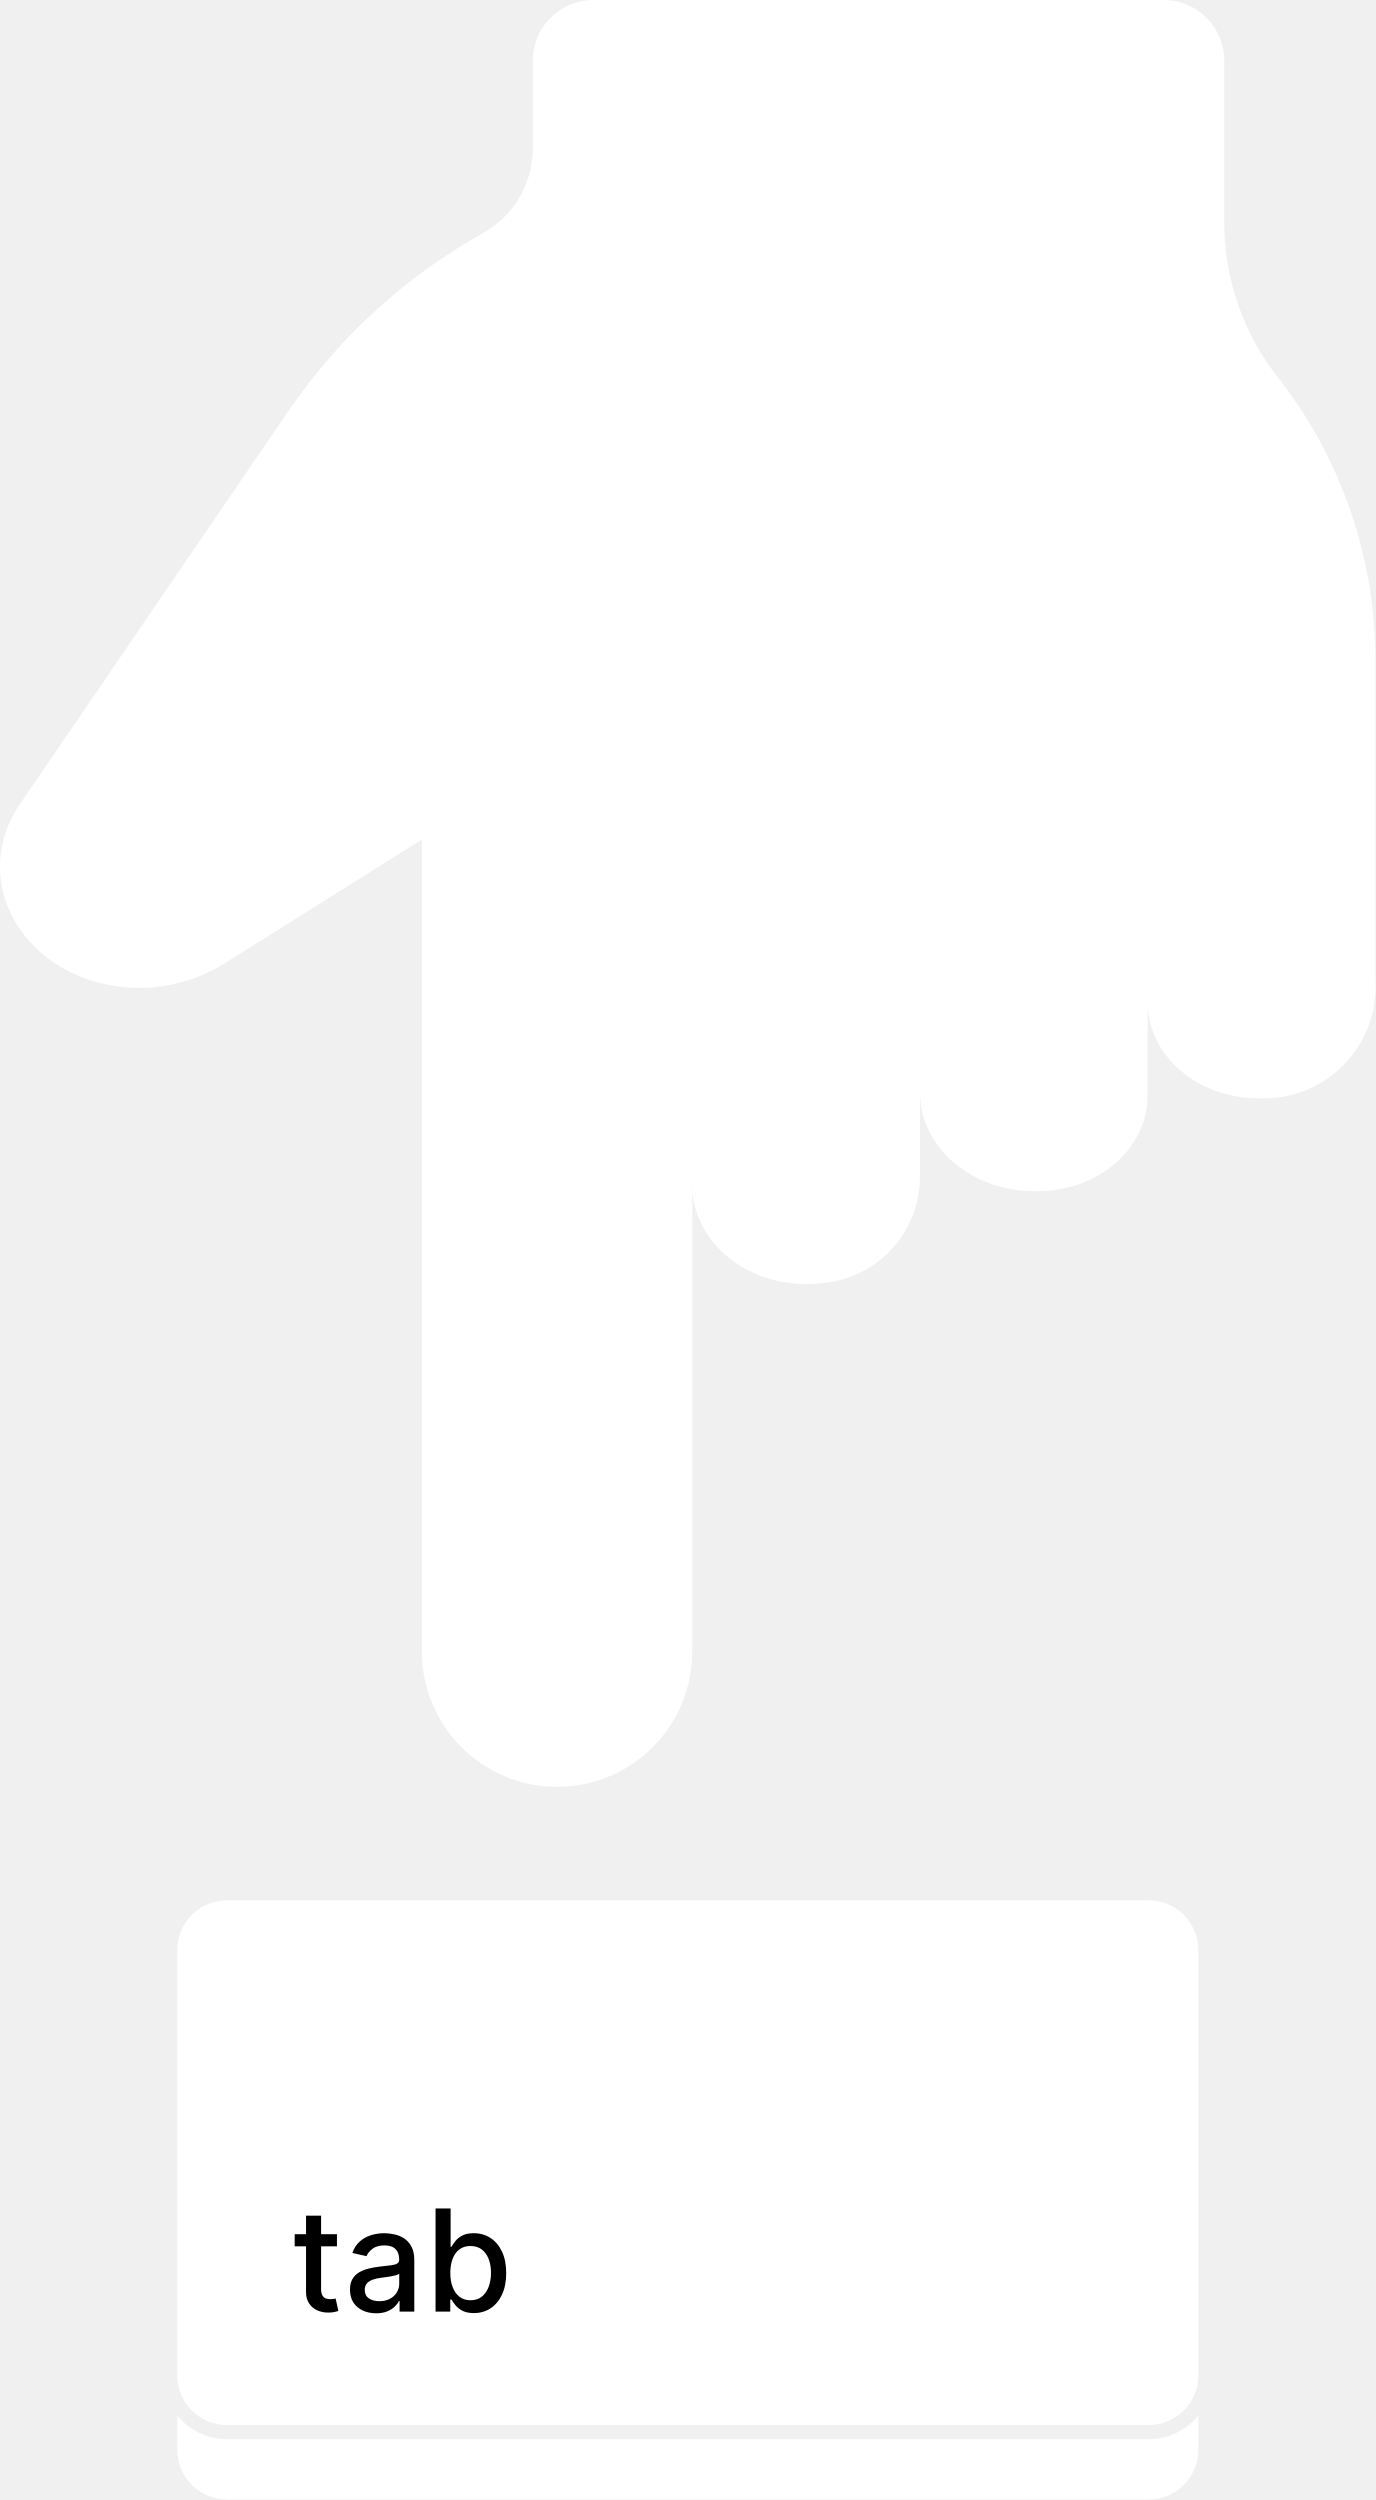
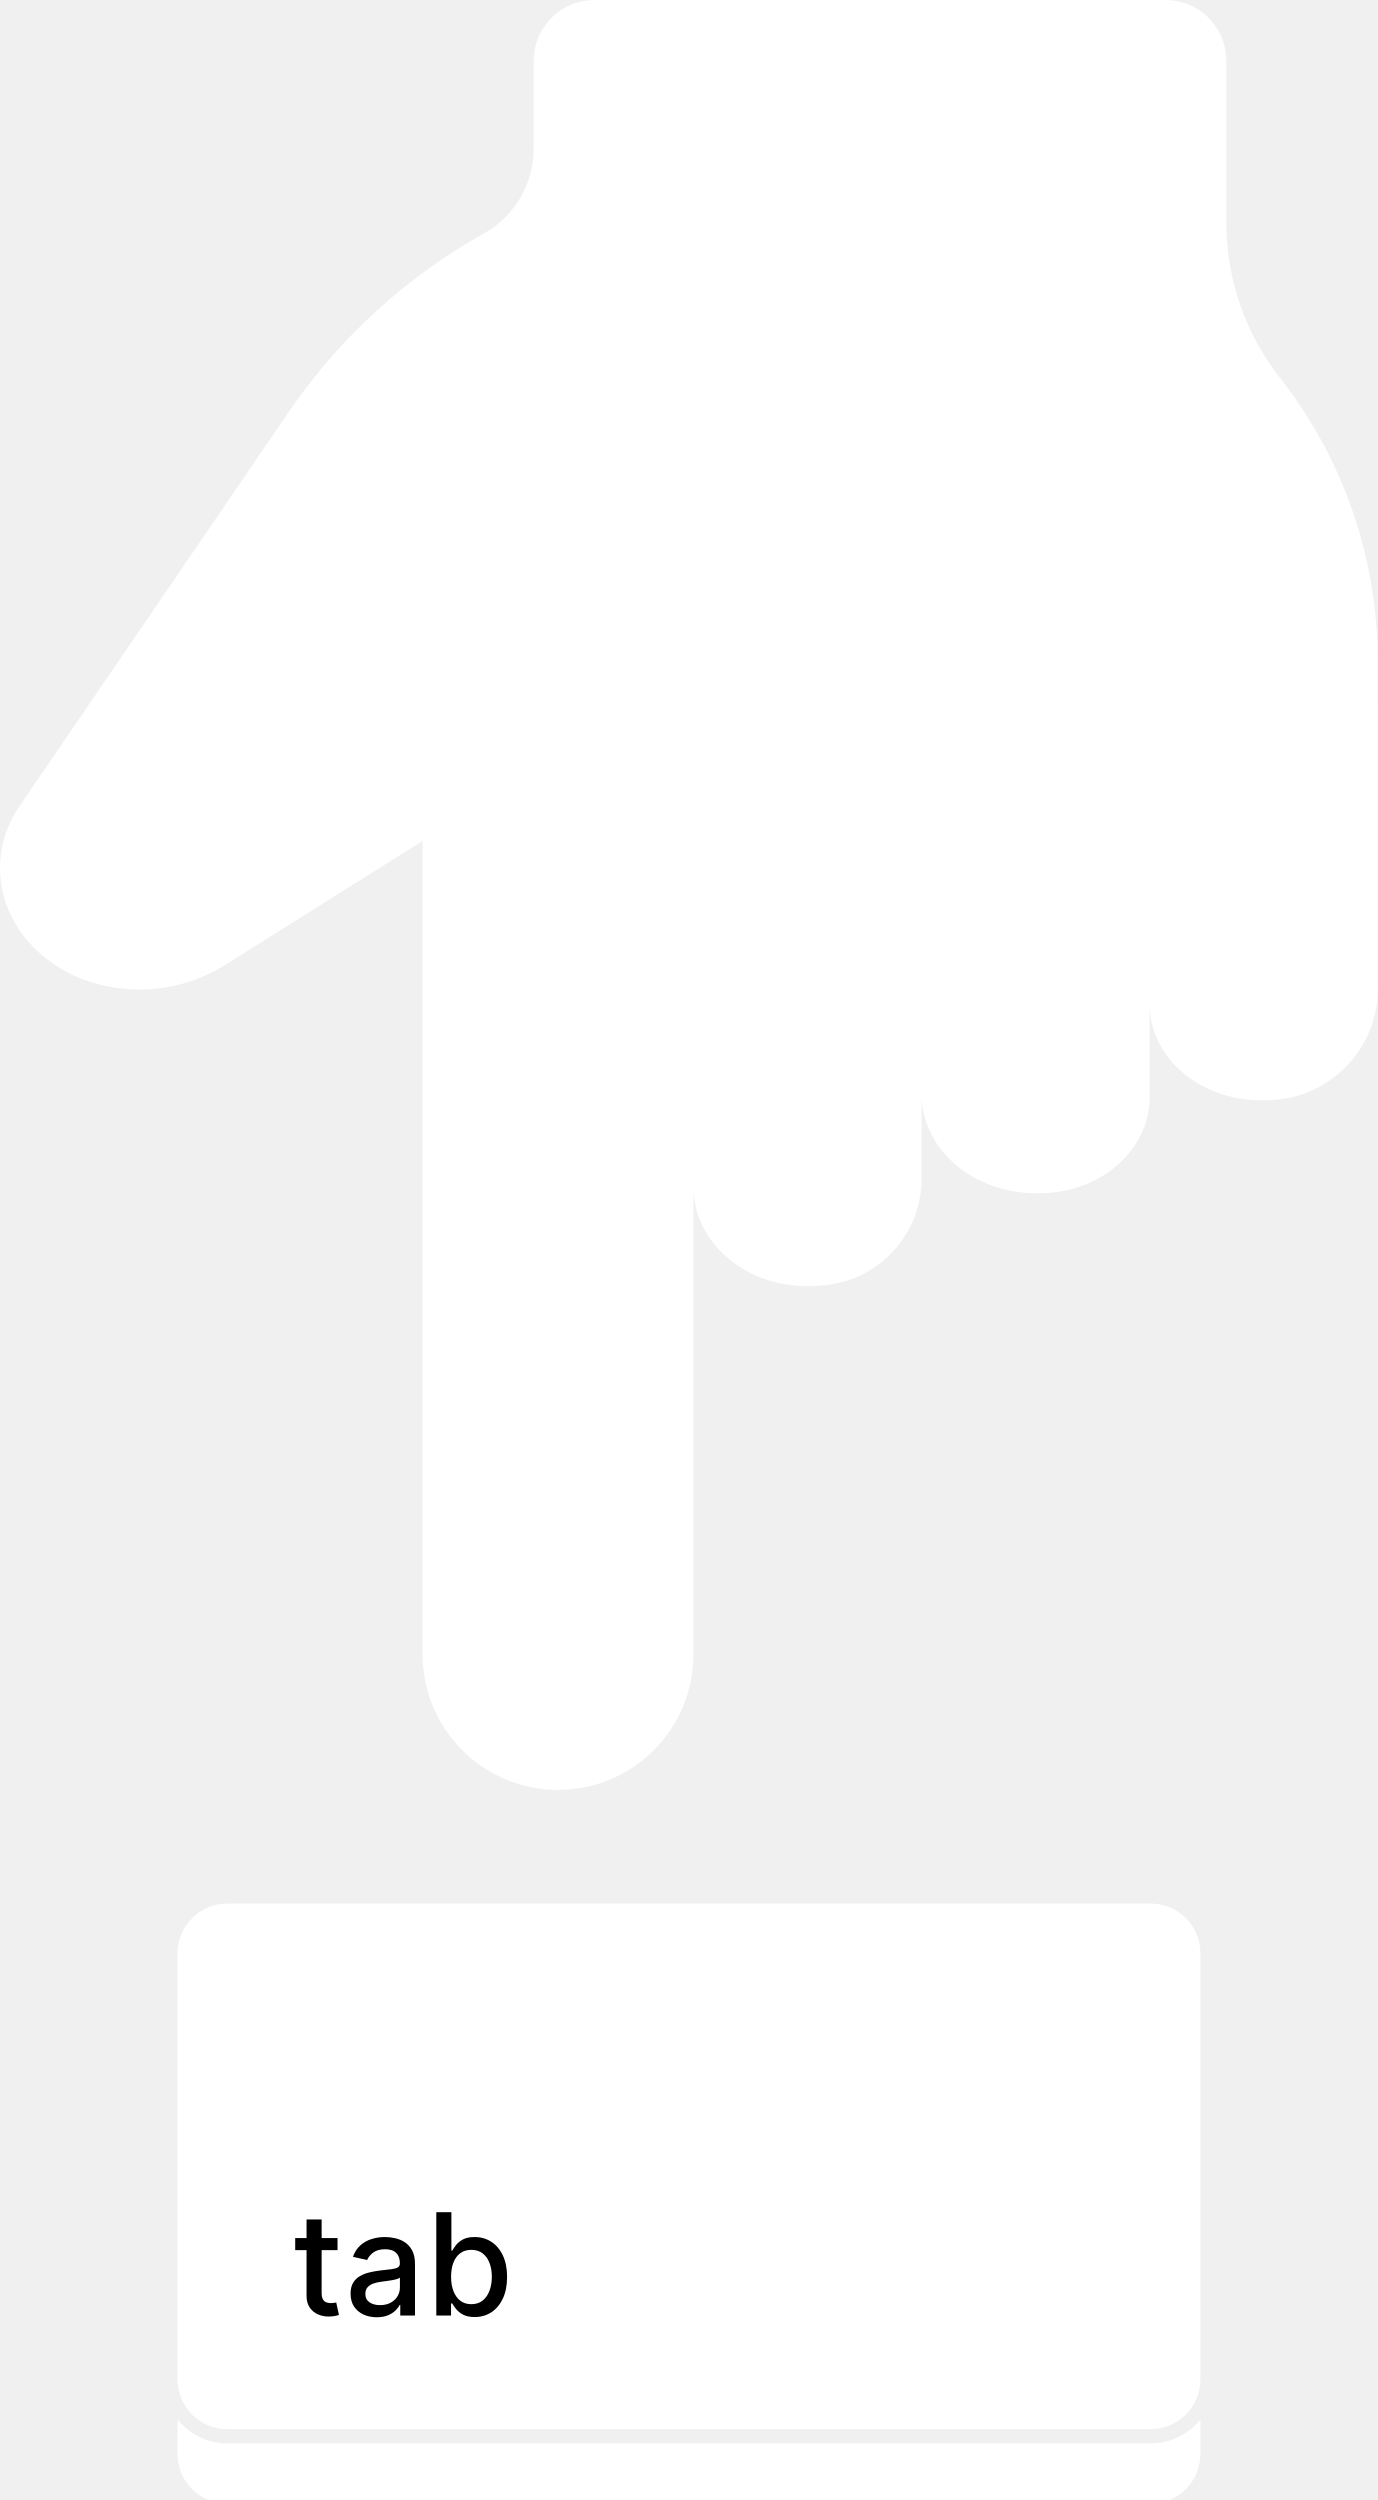
- <svg xmlns="http://www.w3.org/2000/svg" width="230" height="418" viewBox="0 0 230 418" fill="none">
+ <svg xmlns="http://www.w3.org/2000/svg" width="140" height="254" viewBox="0 0 140 254" fill="none">
  <g clip-path="url(#clip0_9_161)">
-     <path d="M213.678 63.117C207.955 55.849 204.797 46.889 204.696 37.636V10.151C204.696 7.459 203.628 4.877 201.725 2.973C199.823 1.069 197.243 8.80404e-06 194.553 0H99.224C96.534 8.80424e-06 93.954 1.069 92.051 2.973C90.149 4.877 89.081 7.459 89.081 10.151V24.639C89.108 27.515 88.372 30.347 86.947 32.846C85.522 35.344 83.46 37.419 80.971 38.858C68.027 46.047 56.915 56.129 48.501 68.317L3.281 134.518C-3.381 144.27 0.33 157.154 12.347 162.842C16.38 164.638 20.794 165.414 25.198 165.101C29.602 164.788 33.861 163.396 37.601 161.047L70.535 140.373V276.167C70.542 282.162 72.927 287.909 77.165 292.146C81.404 296.383 87.15 298.763 93.14 298.763C99.131 298.763 104.877 296.383 109.115 292.147C113.354 287.91 115.739 282.163 115.746 276.167L115.748 198.149C115.749 207.968 125.578 215.78 137.145 214.57C141.532 214.274 145.658 212.371 148.732 209.224C151.806 206.077 153.614 201.907 153.809 197.51L153.817 182.612C153.817 191.756 162.339 199.166 172.945 199.166L173.487 199.166C183.648 199.169 191.888 192.004 191.888 183.164V167.635C191.926 176.48 200.172 183.639 210.446 183.64L210.923 183.639C213.493 183.699 216.047 183.225 218.425 182.25C220.804 181.274 222.955 179.817 224.744 177.969C226.532 176.122 227.92 173.925 228.82 171.515C229.72 169.106 230.112 166.536 229.972 163.967L229.956 109.907C229.873 92.934 224.146 76.472 213.678 63.117Z" fill="white" />
-     <path d="M192.062 407.835H37.938C34.589 407.835 31.595 406.282 29.639 403.857V409.613C29.639 414.196 33.356 417.912 37.938 417.912H192.062C196.644 417.912 200.361 414.196 200.361 409.613V403.857C198.405 406.282 195.411 407.835 192.062 407.835Z" fill="white" />
-     <path d="M192.062 317.732H37.938C33.362 317.732 29.639 321.455 29.639 326.031V397.165C29.639 401.741 33.362 405.464 37.938 405.464H192.062C196.638 405.464 200.361 401.741 200.361 397.165V326.031C200.361 321.455 196.638 317.732 192.062 317.732Z" fill="white" />
-     <path d="M72.825 386.495V369.25H75.342V375.658H75.494C75.64 375.389 75.85 375.077 76.125 374.723C76.4 374.37 76.782 374.061 77.271 373.797C77.759 373.528 78.404 373.393 79.207 373.393C80.251 373.393 81.183 373.657 82.003 374.184C82.822 374.712 83.465 375.473 83.931 376.466C84.403 377.46 84.638 378.656 84.638 380.053C84.638 381.451 84.405 382.65 83.939 383.649C83.474 384.642 82.834 385.409 82.02 385.948C81.206 386.481 80.277 386.747 79.233 386.747C78.447 386.747 77.804 386.616 77.304 386.352C76.81 386.088 76.423 385.779 76.142 385.425C75.862 385.072 75.645 384.757 75.494 384.482H75.283V386.495H72.825ZM75.292 380.028C75.292 380.938 75.424 381.735 75.688 382.419C75.951 383.104 76.333 383.64 76.833 384.028C77.332 384.409 77.944 384.6 78.668 384.6C79.421 384.6 80.049 384.401 80.555 384.002C81.06 383.598 81.441 383.051 81.7 382.361C81.963 381.67 82.095 380.893 82.095 380.028C82.095 379.175 81.966 378.409 81.708 377.729C81.455 377.05 81.074 376.514 80.563 376.121C80.058 375.728 79.426 375.532 78.668 375.532C77.939 375.532 77.321 375.72 76.816 376.096C76.316 376.472 75.937 376.997 75.679 377.67C75.421 378.344 75.292 379.13 75.292 380.028Z" fill="black" />
-     <path d="M62.887 386.781C62.067 386.781 61.326 386.63 60.664 386.326C60.001 386.018 59.477 385.571 59.089 384.988C58.708 384.404 58.517 383.688 58.517 382.84C58.517 382.111 58.657 381.51 58.938 381.039C59.218 380.567 59.597 380.194 60.074 379.919C60.551 379.644 61.085 379.436 61.674 379.296C62.264 379.155 62.864 379.049 63.476 378.976C64.251 378.886 64.879 378.813 65.362 378.757C65.845 378.695 66.196 378.597 66.415 378.462C66.634 378.327 66.743 378.108 66.743 377.805V377.746C66.743 377.011 66.535 376.441 66.12 376.037C65.71 375.633 65.098 375.431 64.284 375.431C63.437 375.431 62.769 375.619 62.28 375.995C61.798 376.365 61.464 376.778 61.278 377.233L58.912 376.694C59.193 375.908 59.603 375.273 60.142 374.791C60.686 374.302 61.312 373.949 62.019 373.73C62.727 373.505 63.471 373.393 64.251 373.393C64.767 373.393 65.314 373.455 65.893 373.578C66.477 373.696 67.021 373.915 67.526 374.235C68.037 374.555 68.455 375.012 68.781 375.607C69.106 376.197 69.269 376.963 69.269 377.906V386.495H66.811V384.727H66.71C66.547 385.052 66.302 385.372 65.977 385.686C65.651 386.001 65.233 386.262 64.722 386.47C64.212 386.677 63.6 386.781 62.887 386.781ZM63.434 384.76C64.13 384.76 64.725 384.623 65.219 384.348C65.719 384.073 66.098 383.713 66.356 383.27C66.62 382.821 66.752 382.341 66.752 381.83V380.163C66.662 380.253 66.488 380.337 66.23 380.415C65.977 380.488 65.688 380.553 65.362 380.609C65.037 380.66 64.719 380.707 64.411 380.752C64.102 380.792 63.844 380.825 63.636 380.853C63.148 380.915 62.702 381.019 62.297 381.165C61.899 381.311 61.579 381.521 61.337 381.796C61.102 382.066 60.984 382.425 60.984 382.874C60.984 383.497 61.214 383.969 61.674 384.289C62.135 384.603 62.721 384.76 63.434 384.76Z" fill="black" />
-     <path d="M56.338 373.561V375.582H49.273V373.561H56.338ZM51.168 370.463H53.686V382.697C53.686 383.186 53.759 383.553 53.905 383.8C54.05 384.042 54.239 384.207 54.469 384.297C54.705 384.381 54.96 384.423 55.235 384.423C55.437 384.423 55.614 384.409 55.765 384.381C55.917 384.353 56.035 384.331 56.119 384.314L56.574 386.394C56.428 386.45 56.22 386.506 55.951 386.562C55.681 386.624 55.344 386.658 54.94 386.663C54.278 386.674 53.66 386.557 53.088 386.31C52.515 386.063 52.052 385.681 51.699 385.164C51.345 384.648 51.168 384 51.168 383.219V370.463Z" fill="black" />
+     <path d="M130.065 38.419C126.582 33.995 124.659 28.541 124.598 22.909V6.179C124.598 4.54 123.947 2.968 122.789 1.81C121.632 0.651 120.061 5.35898e-06 118.424 0H60.397C58.76 5.3591e-06 57.189 0.651 56.031 1.81C54.873 2.968 54.223 4.54 54.223 6.179V14.998C54.24 16.748 53.791 18.472 52.924 19.993C52.057 21.514 50.802 22.777 49.287 23.653C41.408 28.029 34.644 34.165 29.522 41.585L1.997 81.88C-2.058 87.817 0.201 95.659 7.515 99.121C9.971 100.215 12.657 100.687 15.338 100.496C18.018 100.306 20.611 99.458 22.887 98.028L42.934 85.444V168.102C42.939 171.751 44.39 175.249 46.97 177.828C49.55 180.407 53.048 181.856 56.694 181.856C60.341 181.856 63.838 180.407 66.418 177.828C68.998 175.249 70.45 171.751 70.454 168.102L70.456 120.612C70.456 126.589 76.439 131.345 83.479 130.608C86.15 130.428 88.661 129.269 90.532 127.354C92.404 125.438 93.504 122.9 93.623 120.224L93.627 111.155C93.627 116.721 98.815 121.232 105.271 121.232L105.601 121.232C111.786 121.233 116.802 116.872 116.802 111.491V102.038C116.824 107.423 121.844 111.78 128.098 111.781L128.388 111.78C129.952 111.816 131.507 111.528 132.955 110.935C134.402 110.341 135.712 109.454 136.8 108.329C137.889 107.205 138.734 105.867 139.282 104.401C139.829 102.934 140.068 101.37 139.983 99.806L139.973 66.9C139.923 56.568 136.437 46.548 130.065 38.419Z" fill="white" />
+     <path d="M116.907 248.247H23.093C21.054 248.247 19.232 247.302 18.041 245.826V249.33C18.041 252.119 20.303 254.381 23.093 254.381H116.907C119.696 254.381 121.959 252.119 121.959 249.33V245.826C120.768 247.302 118.946 248.247 116.907 248.247Z" fill="white" />
+     <path d="M116.907 193.402H23.093C20.307 193.402 18.041 195.668 18.041 198.454V241.753C18.041 244.538 20.307 246.804 23.093 246.804H116.907C119.693 246.804 121.959 244.538 121.959 241.753V198.454C121.959 195.668 119.693 193.402 116.907 193.402Z" fill="white" />
+     <path d="M44.328 235.258V224.761H45.861V228.661H45.953C46.042 228.497 46.17 228.308 46.337 228.092C46.505 227.877 46.737 227.689 47.034 227.529C47.332 227.365 47.724 227.283 48.213 227.283C48.849 227.283 49.416 227.443 49.915 227.764C50.414 228.086 50.805 228.549 51.089 229.153C51.376 229.758 51.519 230.486 51.519 231.337C51.519 232.188 51.377 232.917 51.094 233.525C50.81 234.13 50.42 234.597 49.925 234.925C49.43 235.249 48.864 235.411 48.228 235.411C47.75 235.411 47.359 235.331 47.055 235.171C46.754 235.01 46.518 234.822 46.347 234.607C46.177 234.392 46.045 234.2 45.953 234.033H45.825V235.258H44.328ZM45.83 231.321C45.83 231.875 45.91 232.36 46.071 232.777C46.231 233.194 46.464 233.52 46.768 233.756C47.072 233.988 47.444 234.105 47.885 234.105C48.343 234.105 48.726 233.983 49.033 233.741C49.341 233.495 49.573 233.161 49.73 232.741C49.891 232.321 49.971 231.848 49.971 231.321C49.971 230.802 49.892 230.336 49.735 229.922C49.582 229.509 49.349 229.182 49.038 228.943C48.731 228.704 48.346 228.585 47.885 228.585C47.441 228.585 47.065 228.699 46.758 228.928C46.453 229.157 46.223 229.476 46.066 229.886C45.908 230.296 45.83 230.775 45.83 231.321Z" fill="black" />
+     <path d="M38.279 235.432C37.78 235.432 37.329 235.34 36.926 235.155C36.522 234.967 36.203 234.696 35.967 234.34C35.735 233.985 35.619 233.549 35.619 233.033C35.619 232.589 35.704 232.223 35.875 231.936C36.046 231.649 36.276 231.422 36.567 231.255C36.857 231.087 37.182 230.961 37.541 230.876C37.899 230.79 38.265 230.725 38.638 230.681C39.109 230.626 39.492 230.582 39.786 230.548C40.079 230.51 40.293 230.45 40.426 230.368C40.559 230.286 40.626 230.153 40.626 229.968V229.932C40.626 229.485 40.5 229.138 40.247 228.892C39.997 228.646 39.625 228.523 39.13 228.523C38.614 228.523 38.207 228.637 37.91 228.866C37.616 229.092 37.413 229.343 37.3 229.62L35.859 229.292C36.03 228.813 36.28 228.427 36.608 228.133C36.939 227.836 37.32 227.621 37.751 227.488C38.181 227.351 38.634 227.283 39.109 227.283C39.423 227.283 39.757 227.32 40.108 227.395C40.464 227.467 40.795 227.6 41.103 227.795C41.414 227.99 41.668 228.268 41.867 228.631C42.065 228.989 42.164 229.456 42.164 230.03V235.258H40.667V234.181H40.606C40.507 234.38 40.358 234.574 40.16 234.766C39.962 234.957 39.707 235.116 39.396 235.242C39.085 235.369 38.713 235.432 38.279 235.432ZM38.612 234.202C39.036 234.202 39.398 234.118 39.698 233.951C40.002 233.783 40.233 233.565 40.39 233.295C40.551 233.021 40.631 232.729 40.631 232.418V231.403C40.577 231.458 40.471 231.509 40.313 231.557C40.16 231.602 39.984 231.641 39.786 231.675C39.587 231.706 39.394 231.735 39.206 231.762C39.019 231.786 38.861 231.807 38.735 231.824C38.438 231.861 38.166 231.925 37.92 232.013C37.677 232.102 37.483 232.23 37.336 232.398C37.192 232.562 37.12 232.78 37.12 233.054C37.12 233.433 37.261 233.72 37.541 233.915C37.821 234.106 38.178 234.202 38.612 234.202Z" fill="black" />
+     <path d="M34.293 227.385V228.615H29.993V227.385H34.293ZM31.146 225.499H32.678V232.946C32.678 233.243 32.723 233.467 32.812 233.618C32.901 233.765 33.015 233.865 33.155 233.92C33.298 233.971 33.454 233.997 33.621 233.997C33.744 233.997 33.852 233.988 33.944 233.971C34.037 233.954 34.108 233.941 34.16 233.93L34.436 235.196C34.347 235.23 34.221 235.265 34.057 235.299C33.893 235.336 33.688 235.357 33.442 235.36C33.039 235.367 32.663 235.295 32.315 235.145C31.966 234.995 31.684 234.762 31.469 234.448C31.253 234.134 31.146 233.739 31.146 233.264V225.499Z" fill="black" />
  </g>
  <defs>
    <clipPath id="clip0_9_161">
-       <rect width="230" height="418" fill="white" />
+       <rect width="140" height="254" fill="white" />
    </clipPath>
  </defs>
</svg>
